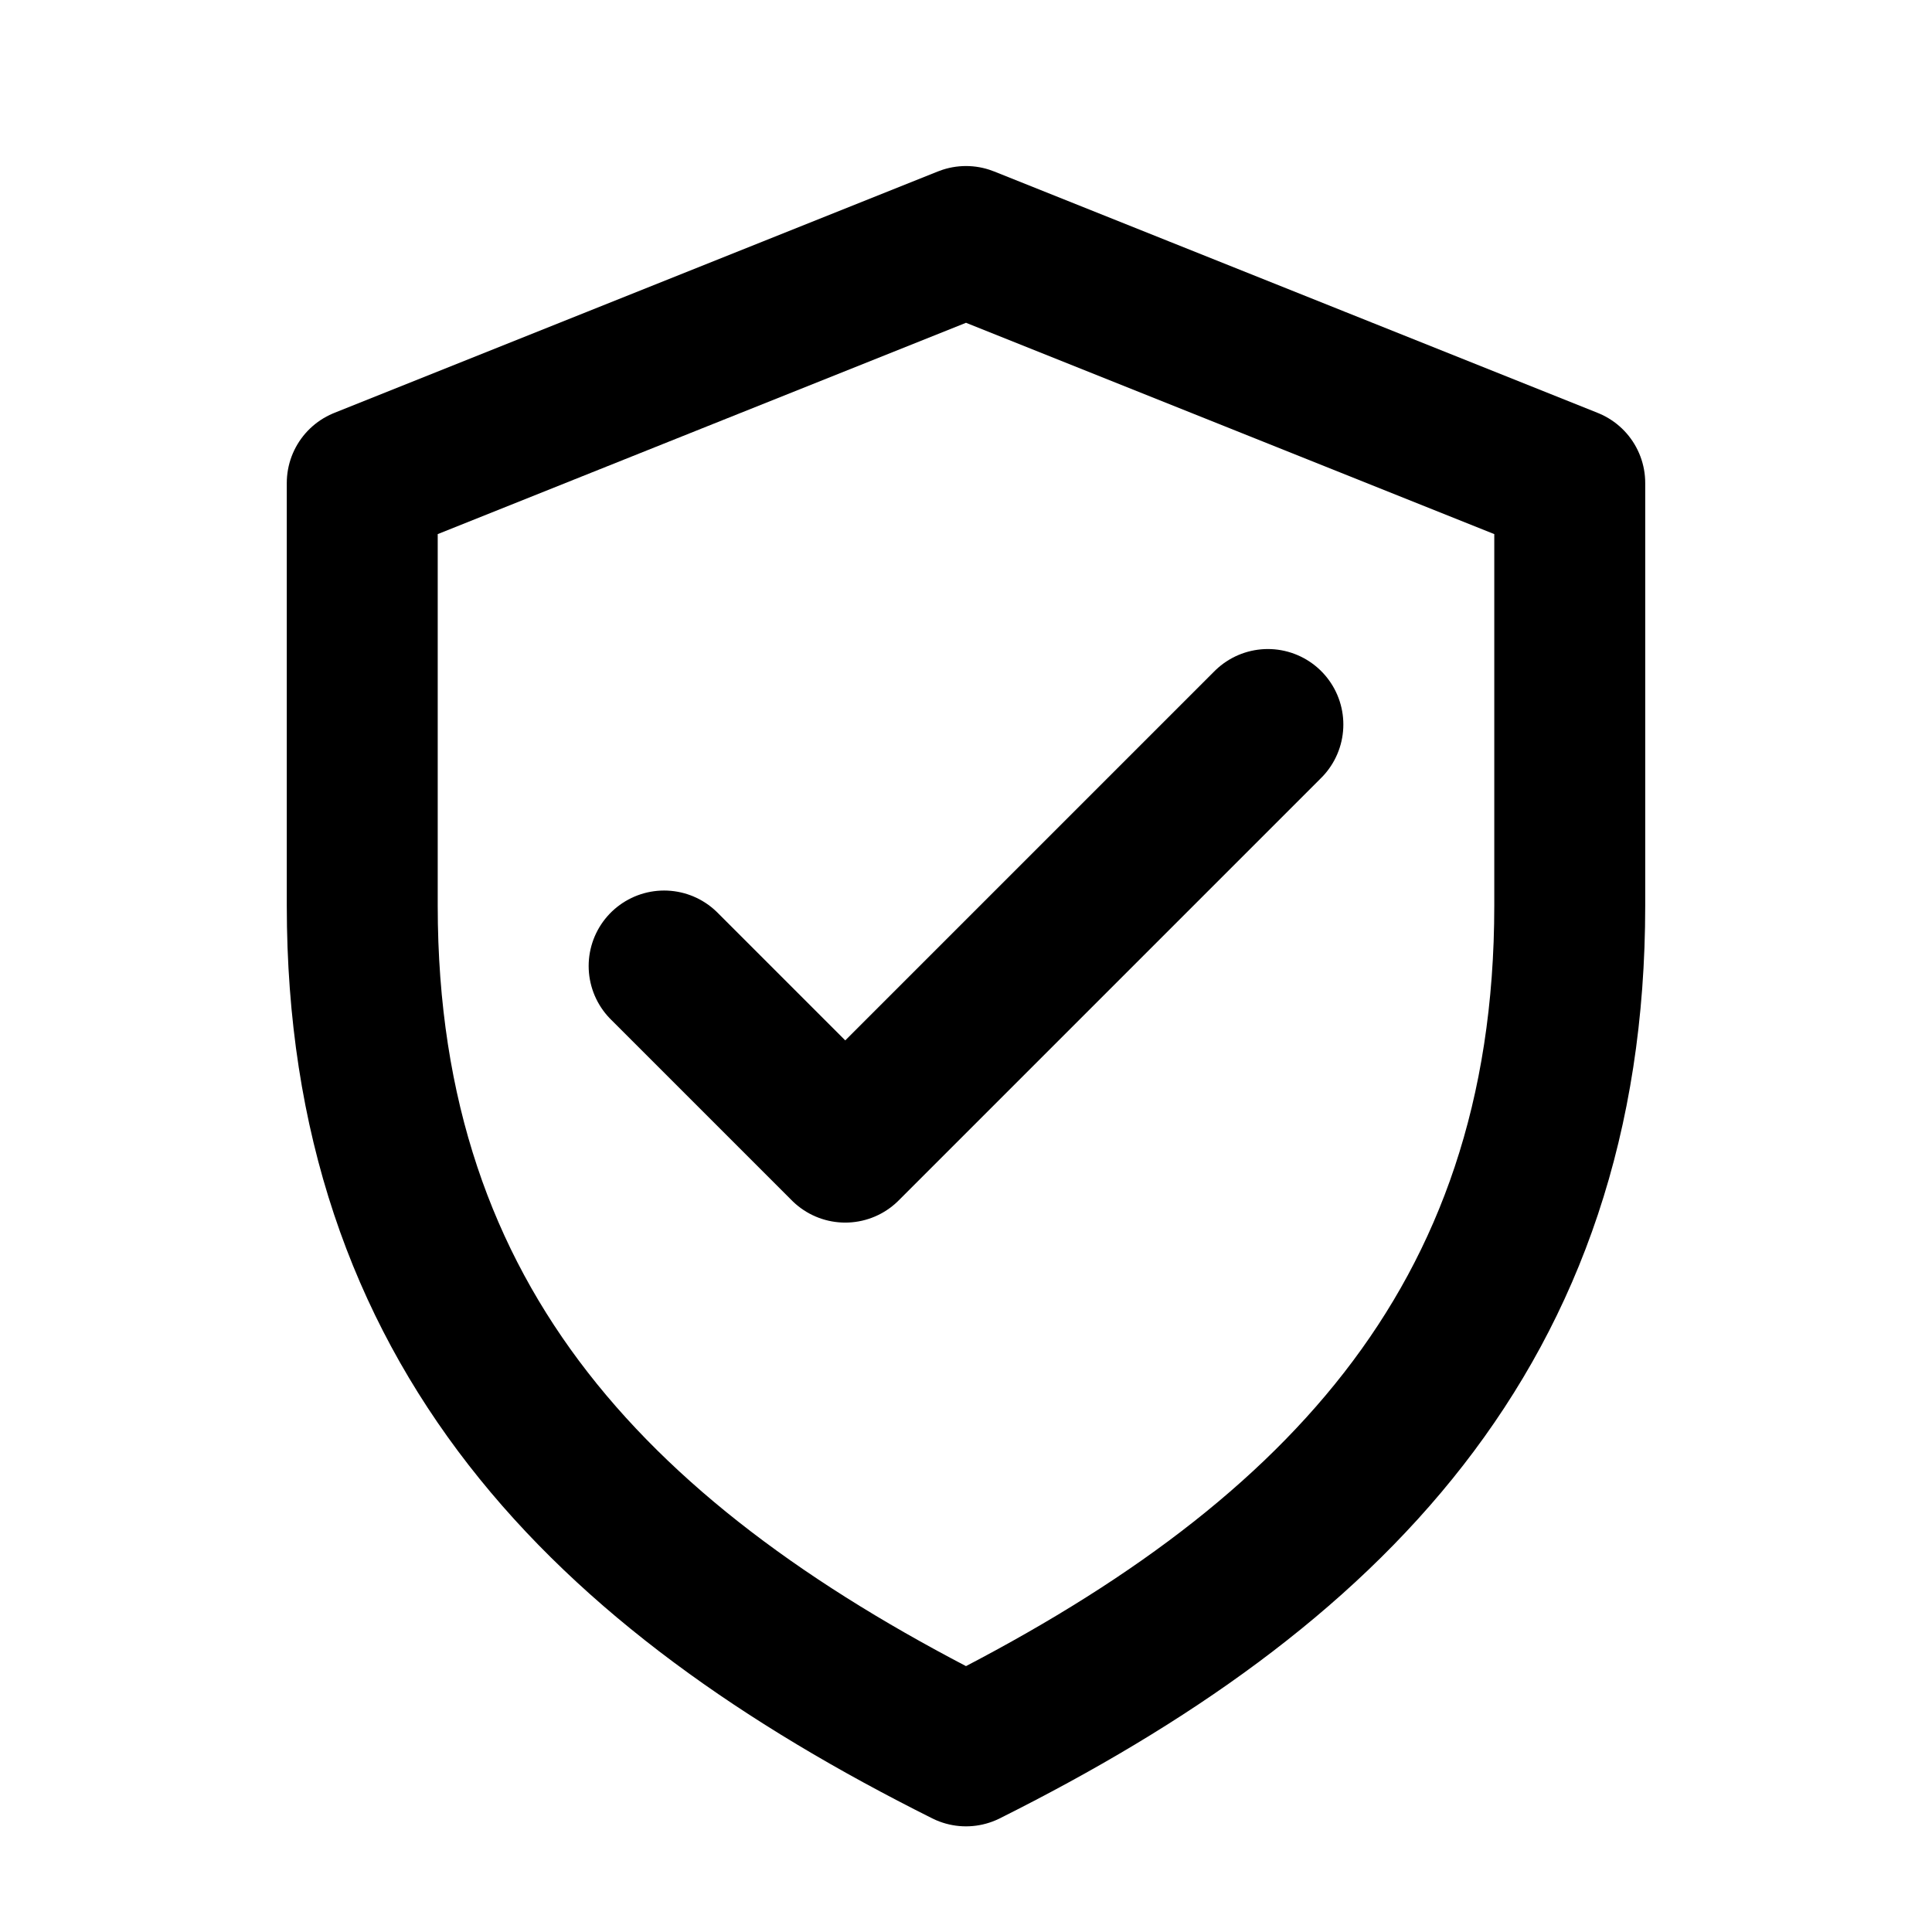
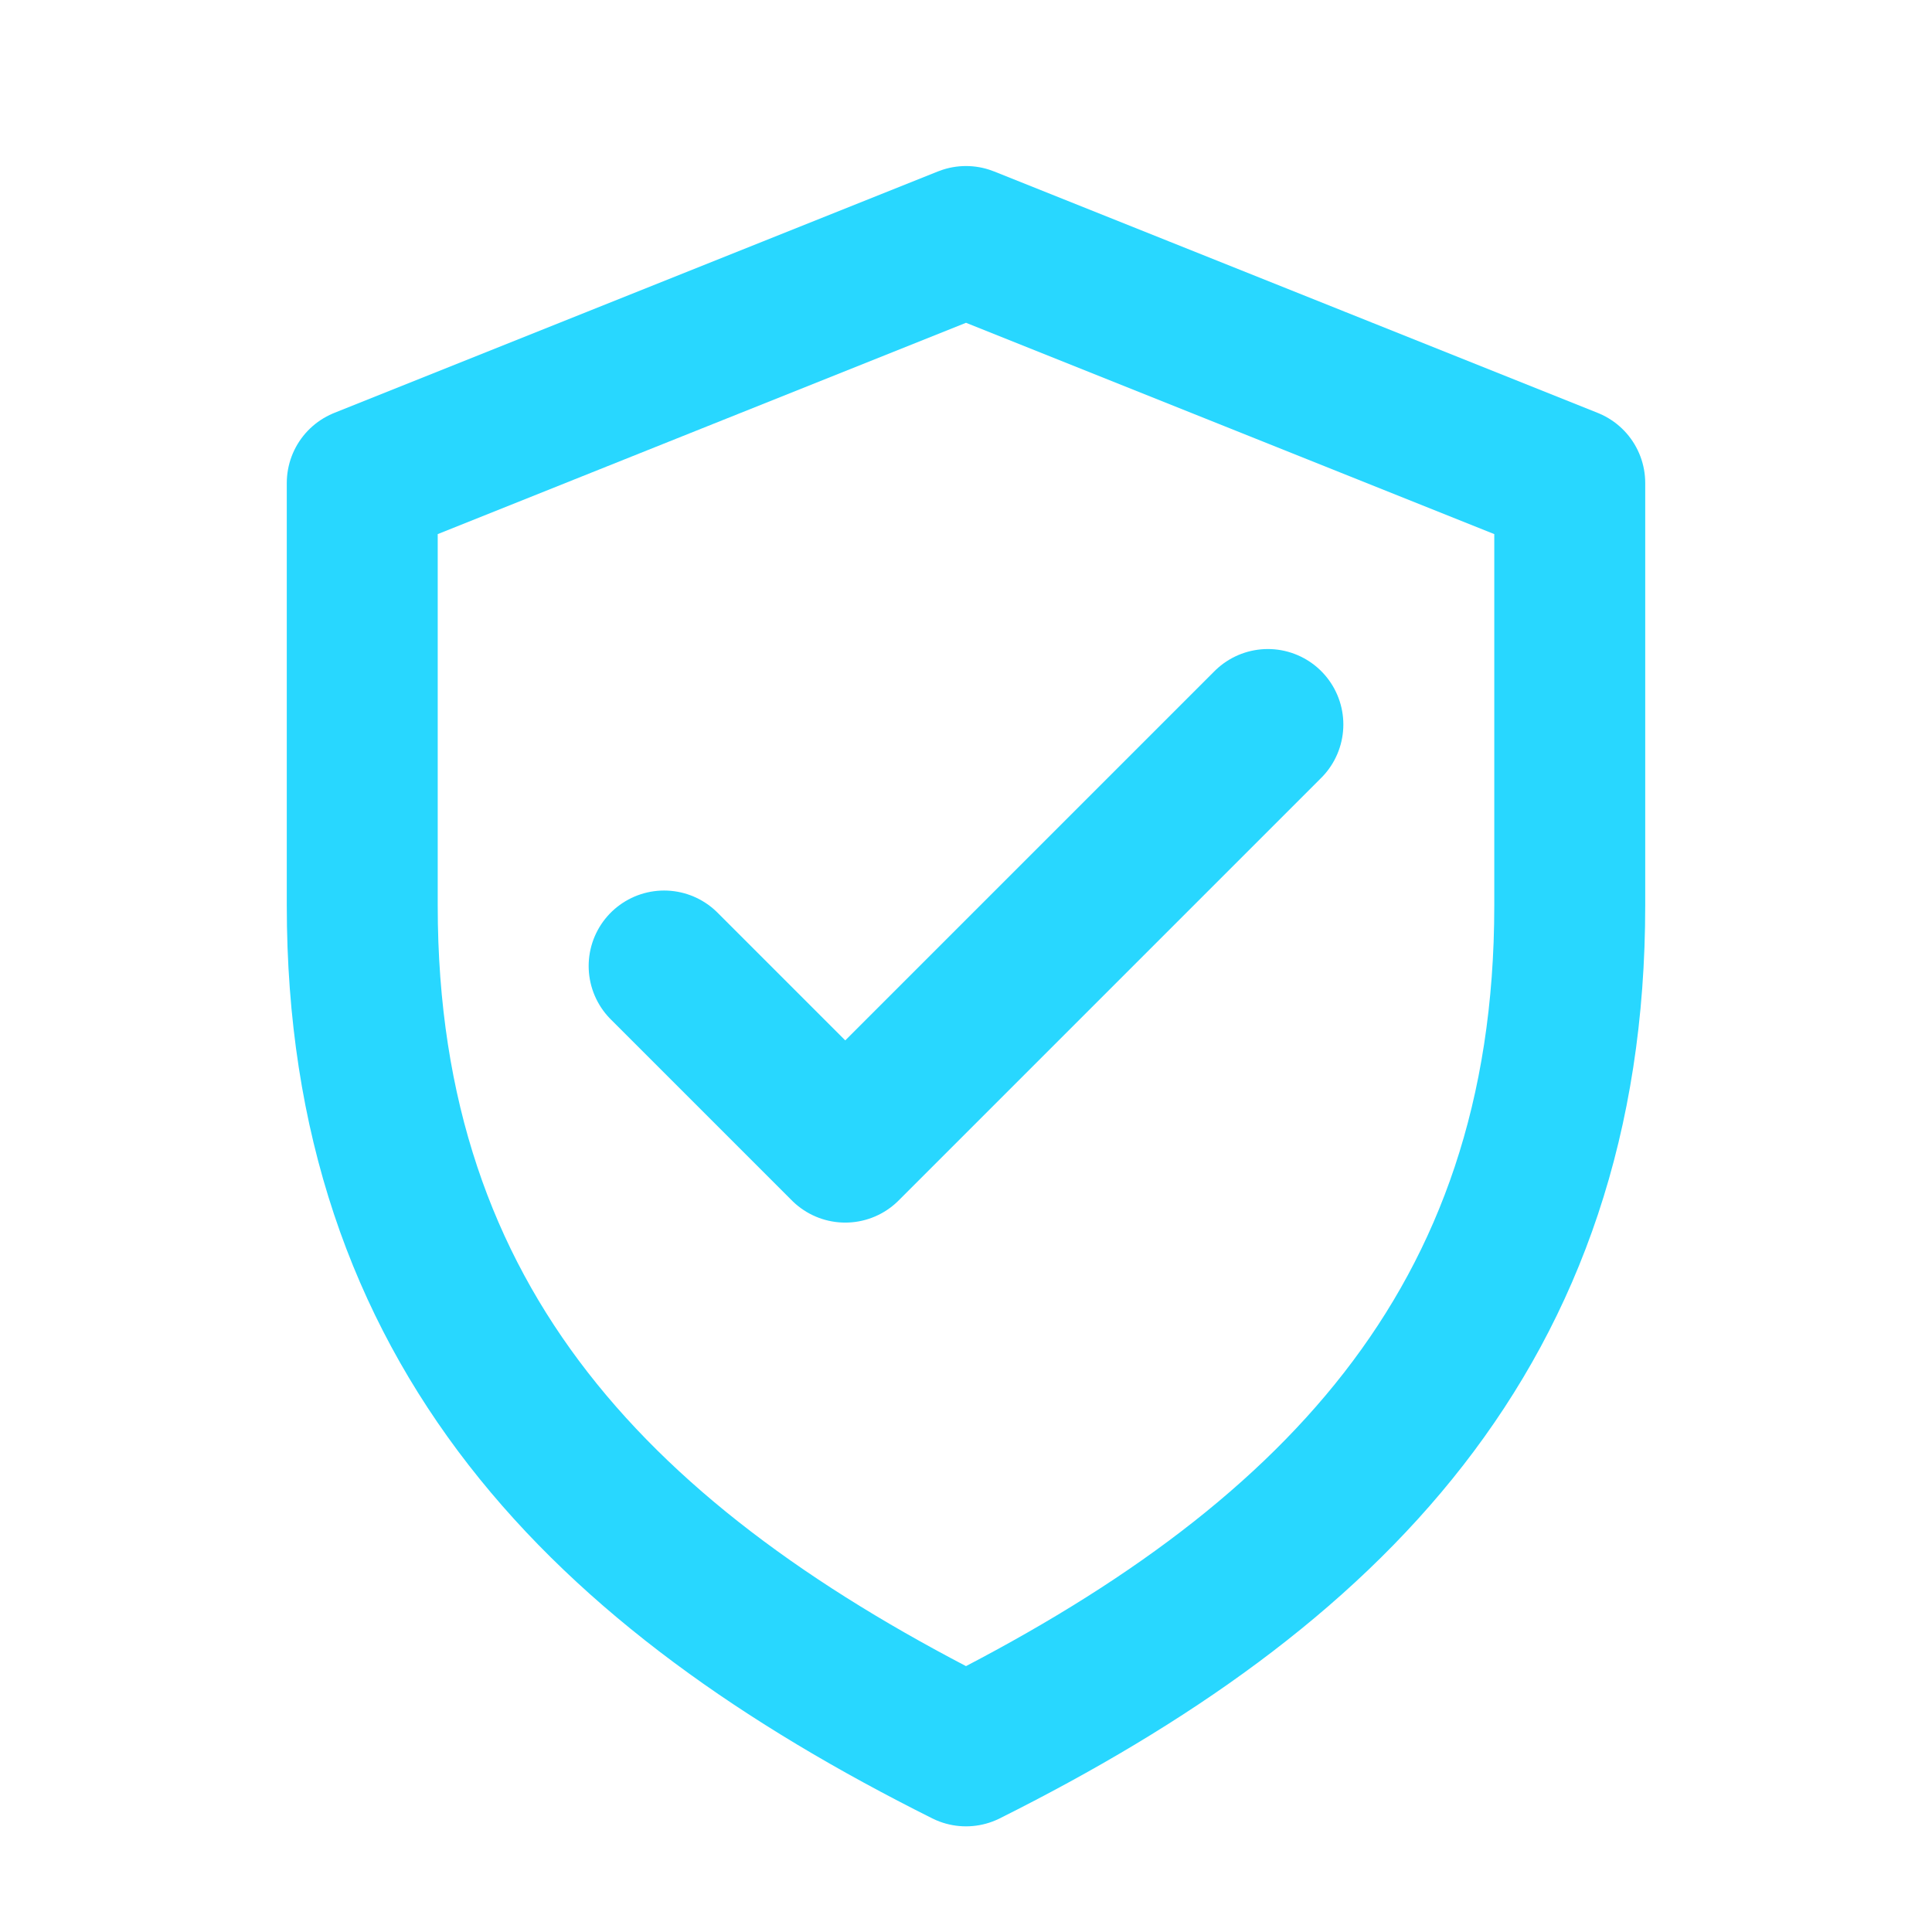
<svg xmlns="http://www.w3.org/2000/svg" viewBox="0 0 32 32" fill="none">
-   <path d="m16 4 10 4v7c0 7-4 11-10 14C10 26 6 22 6 15V8l10-4Z" stroke="currentColor" stroke-width="2.5" stroke-linejoin="round" />
-   <path d="m11 16 3 3 7-7" stroke="currentColor" stroke-width="2.5" stroke-linecap="round" stroke-linejoin="round" />
+   <path d="m16 4 10 4v7c0 7-4 11-10 14C10 26 6 22 6 15V8l10-4Z" stroke="#28d7ff" stroke-width="2.5" stroke-linejoin="round" />
+   <path d="m11 16 3 3 7-7" stroke="#28d7ff" stroke-width="2.5" stroke-linecap="round" stroke-linejoin="round" />
</svg>
